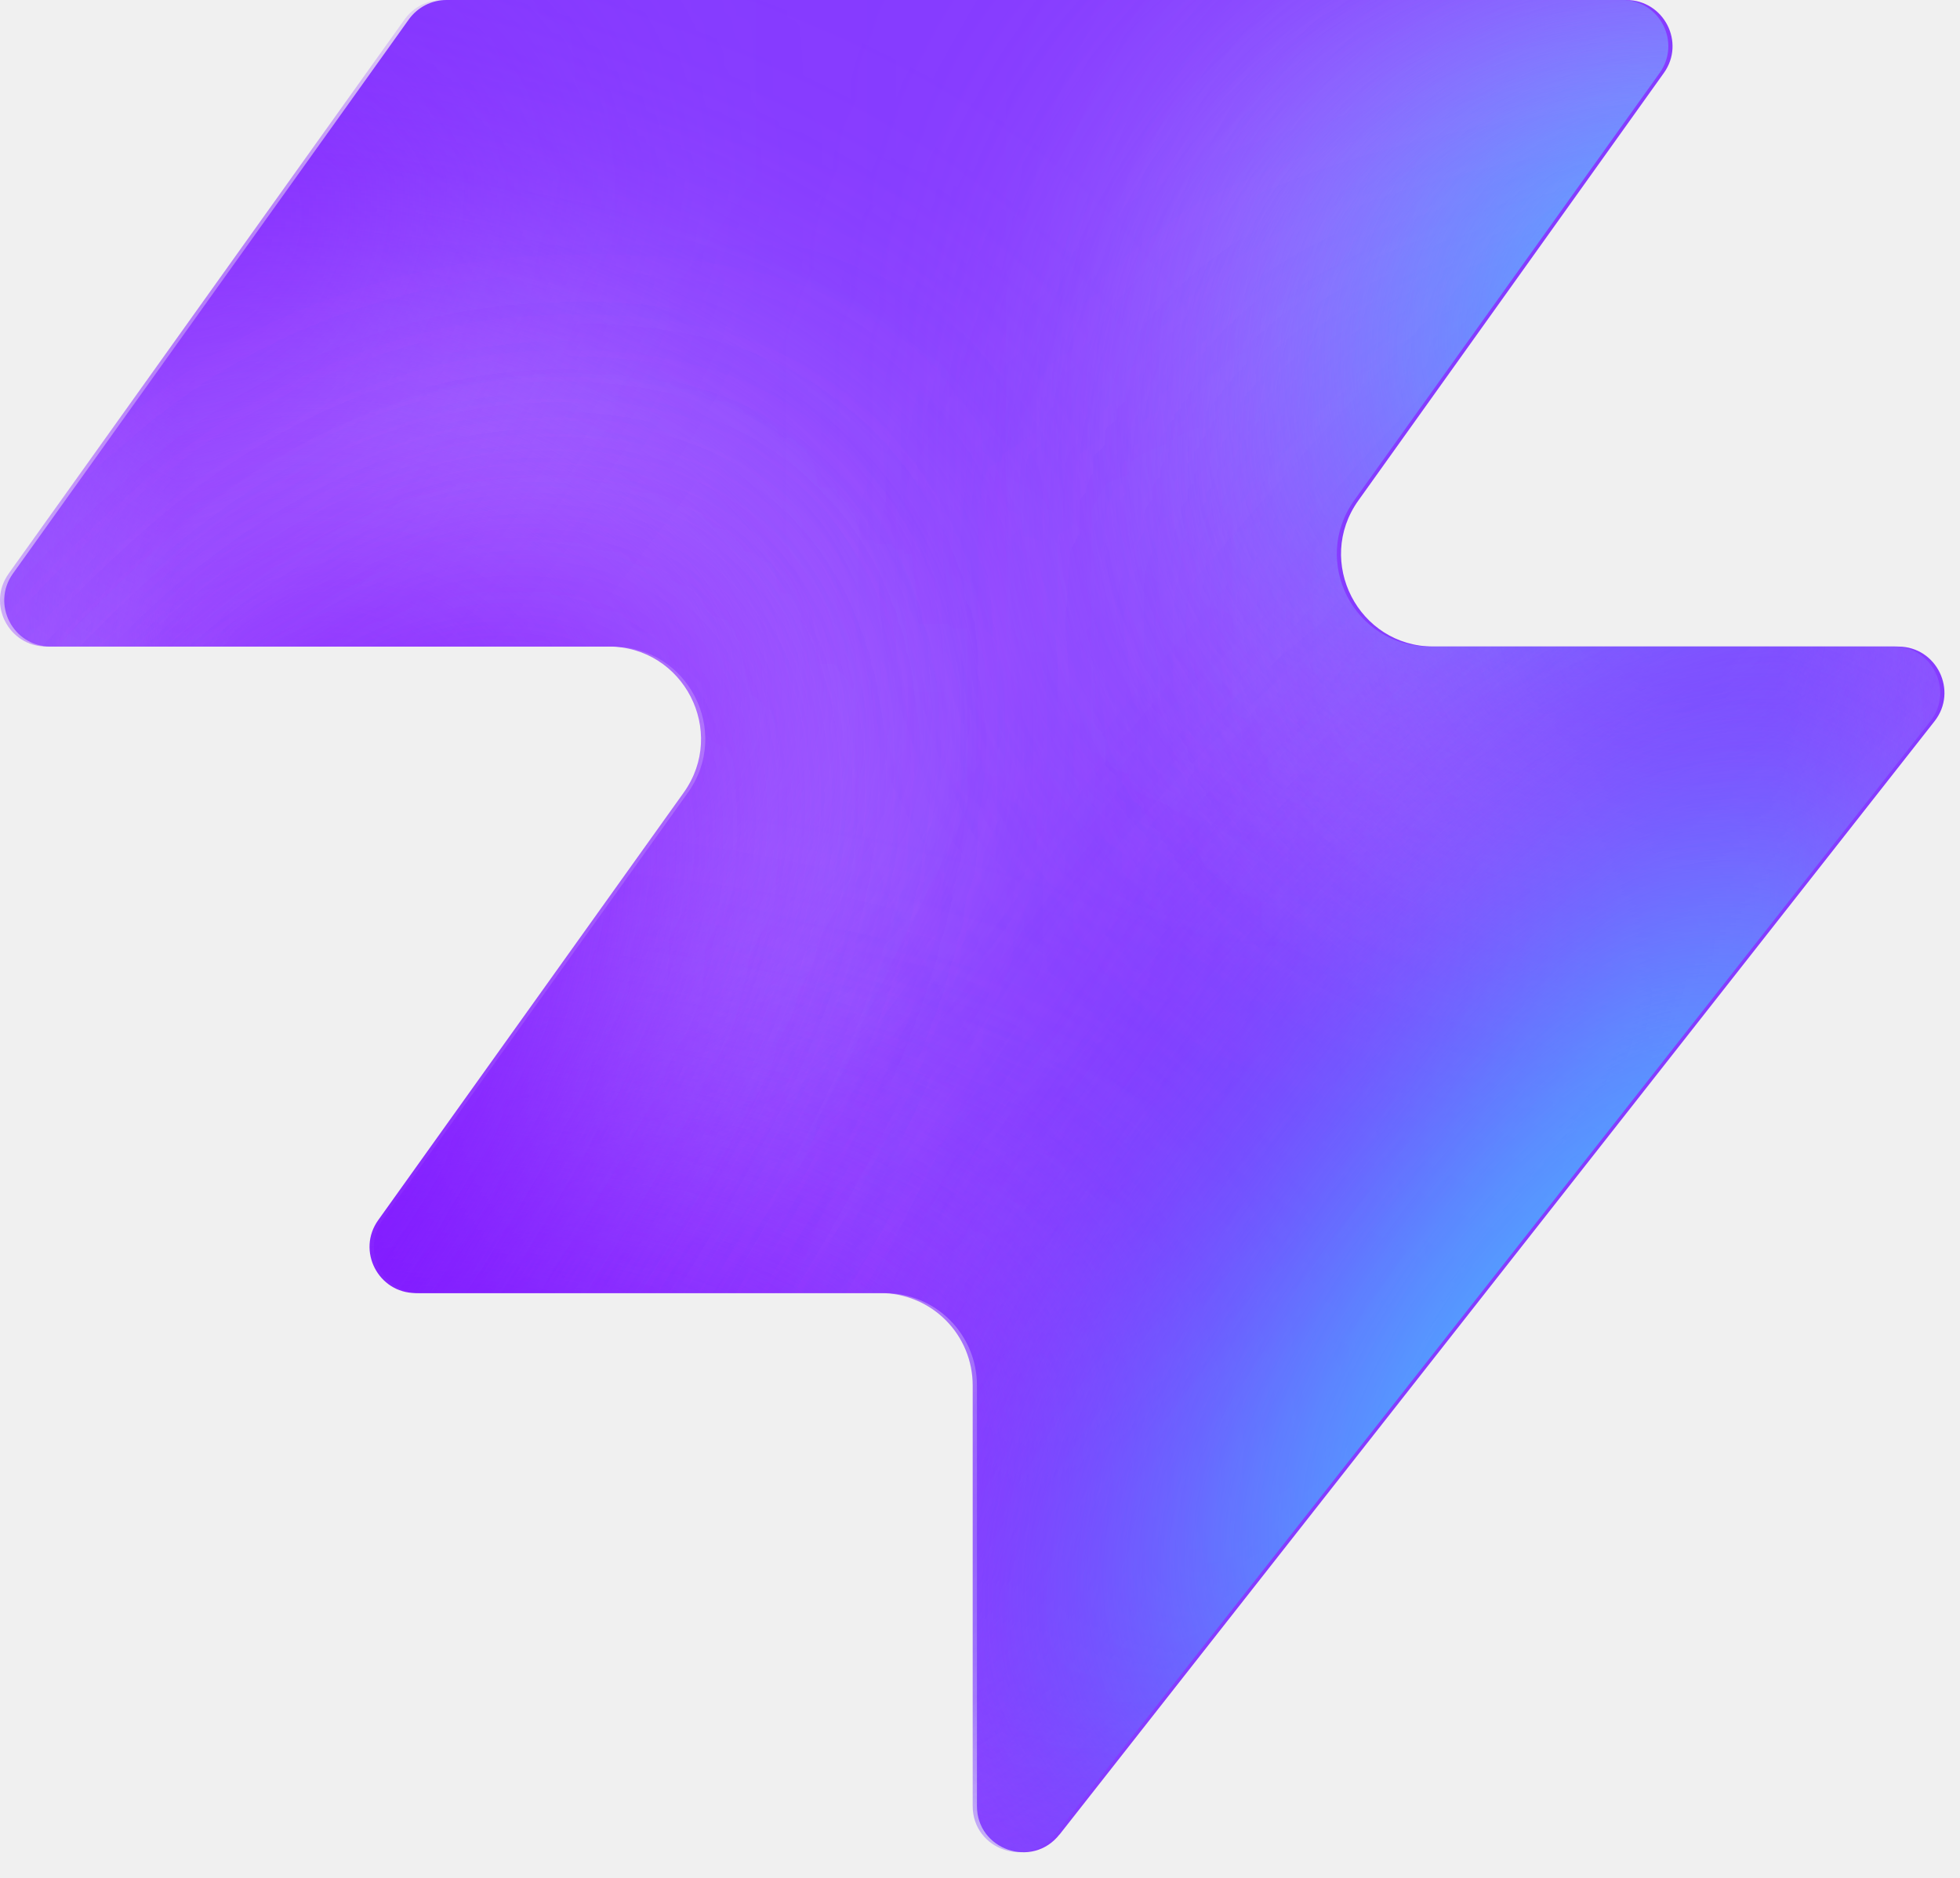
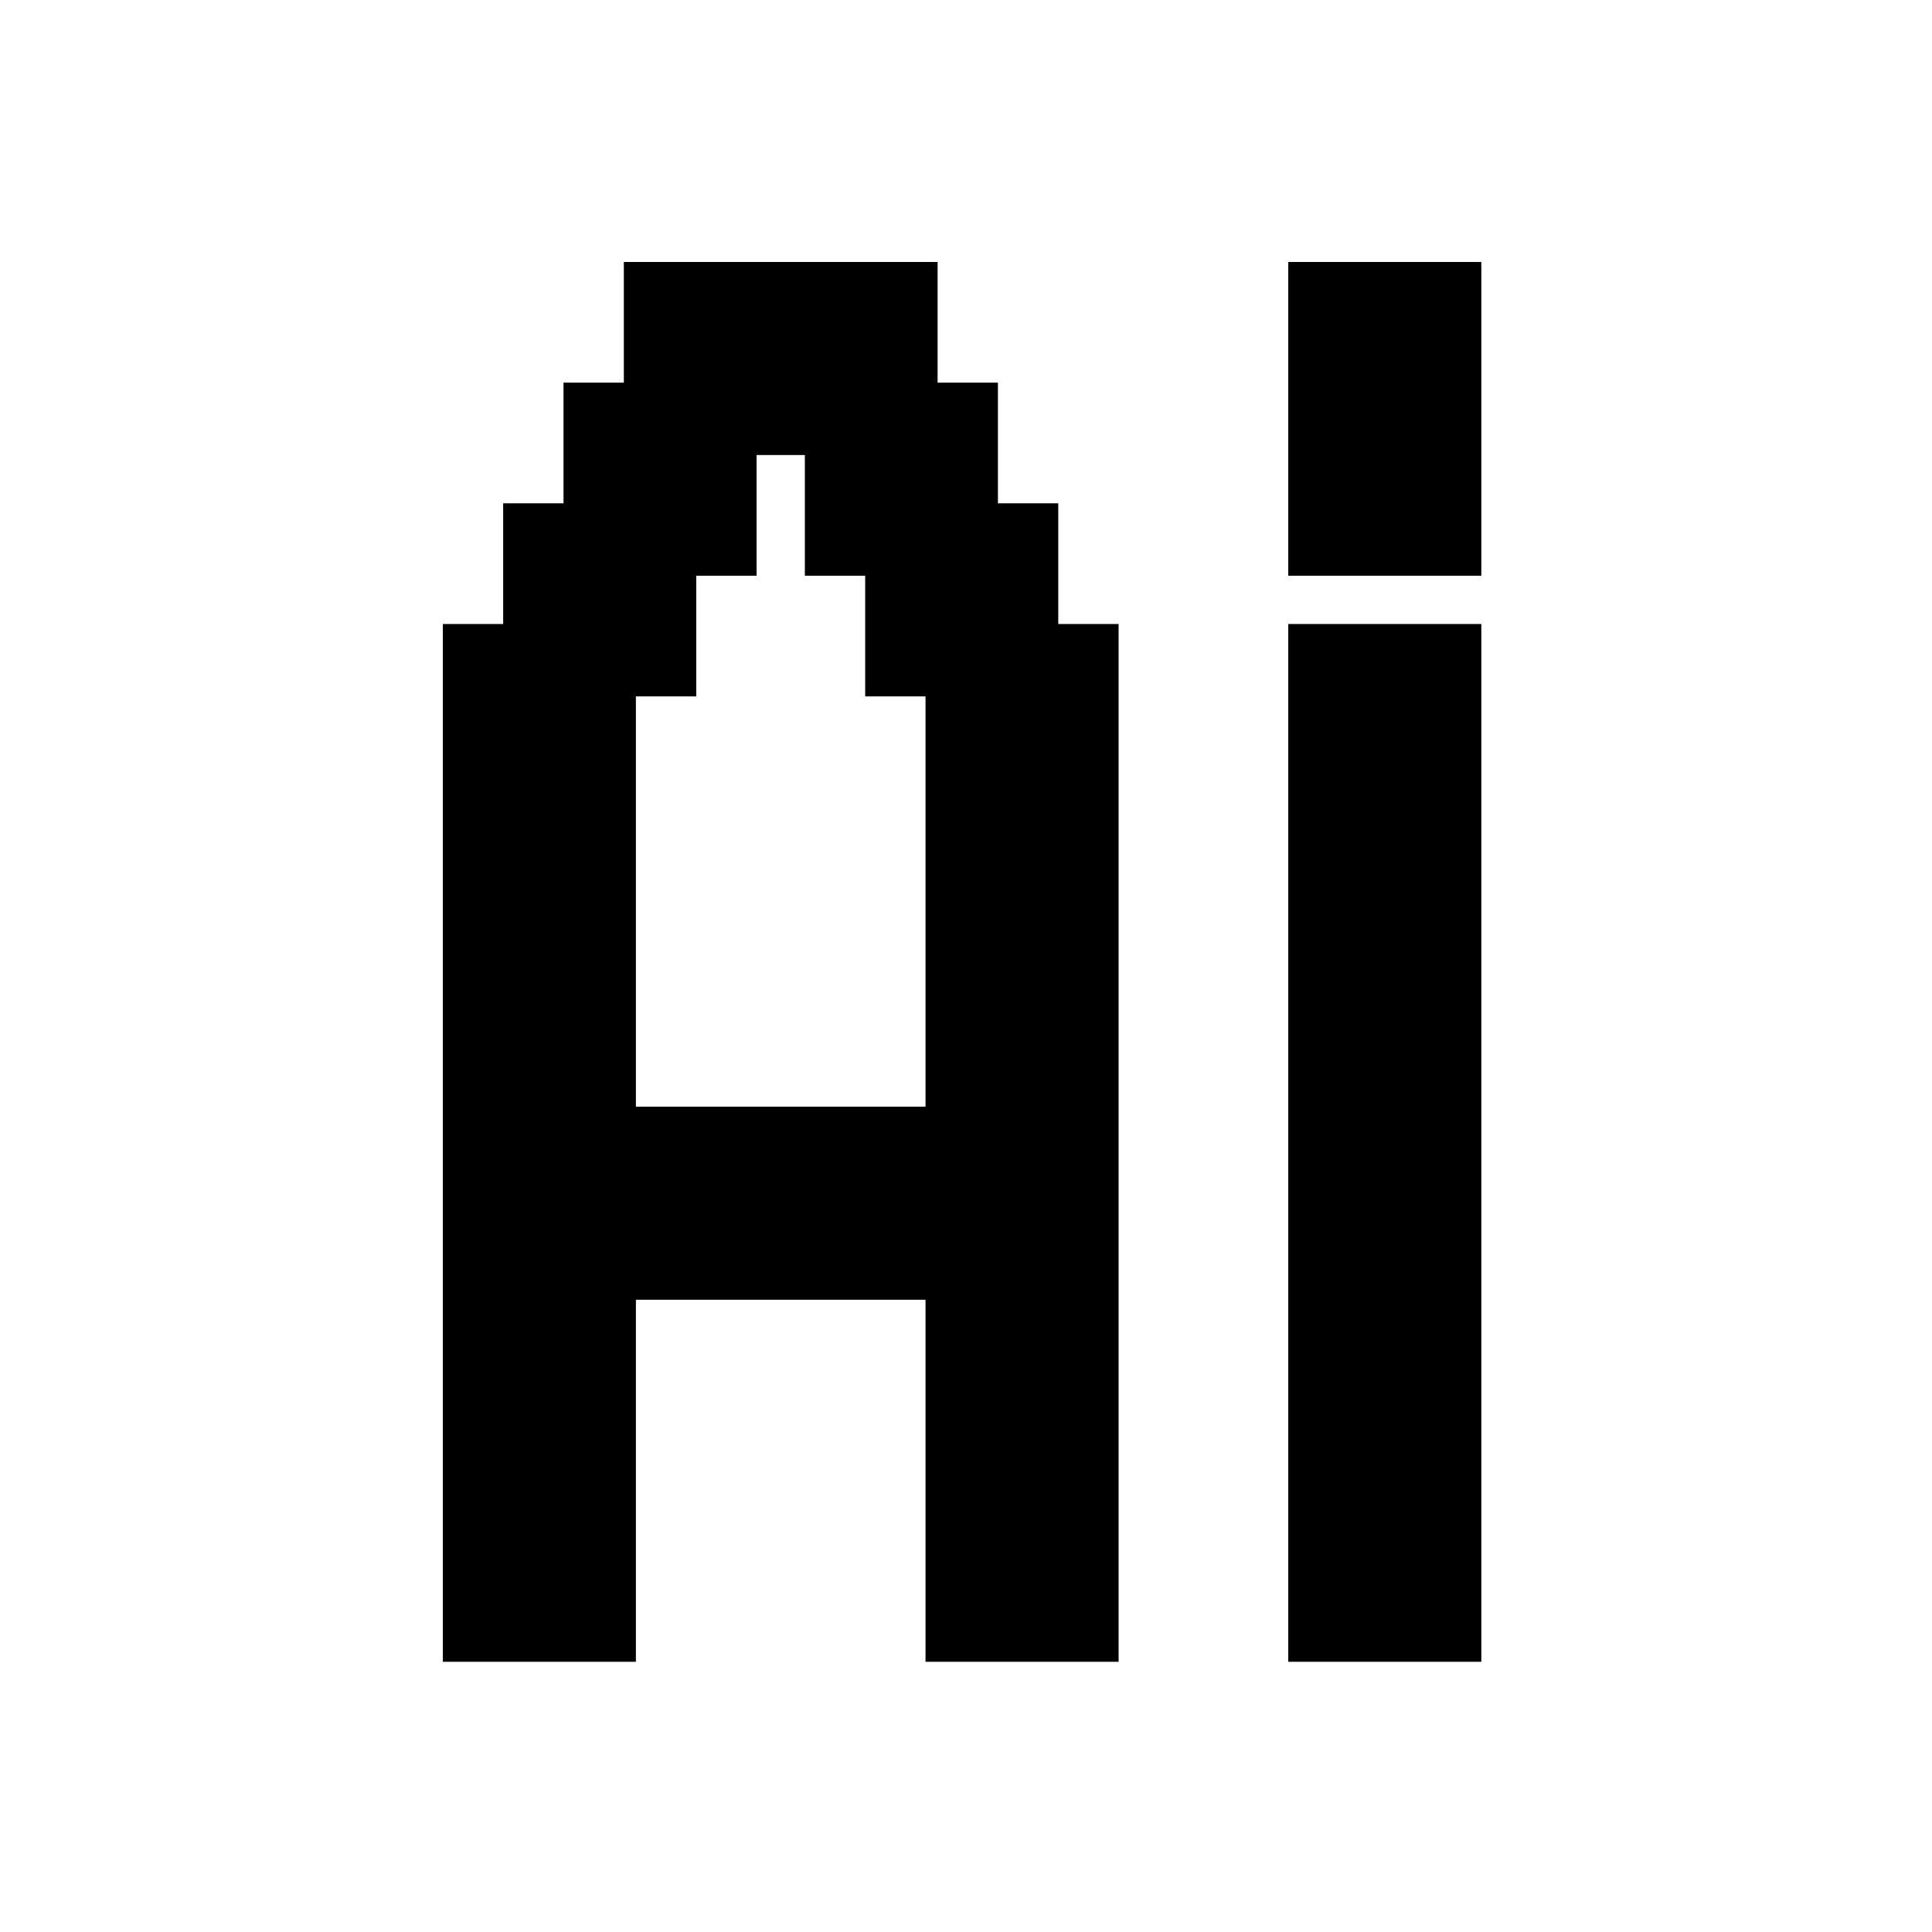
- <svg xmlns="http://www.w3.org/2000/svg" width="48" height="46" fill="none" viewBox="0 0 48 46">
-   <path fill="#863bff" d="M25.946 44.938c-.664.845-2.021.375-2.021-.698V33.937a2.26 2.26 0 0 0-2.262-2.262H10.287c-.92 0-1.456-1.04-.92-1.788l7.48-10.471c1.07-1.497 0-3.578-1.842-3.578H1.237c-.92 0-1.456-1.04-.92-1.788L10.013.474c.214-.297.556-.474.92-.474h28.894c.92 0 1.456 1.04.92 1.788l-7.48 10.471c-1.07 1.498 0 3.579 1.842 3.579h11.377c.943 0 1.473 1.088.89 1.83L25.947 44.94z" style="fill:#863bff;fill:color(display-p3 .525 .23 1);fill-opacity:1" />
-   <mask id="a" width="48" height="46" x="0" y="0" maskUnits="userSpaceOnUse" style="mask-type:alpha">
-     <path fill="#000" d="M25.842 44.938c-.664.844-2.021.375-2.021-.698V33.937a2.26 2.26 0 0 0-2.262-2.262H10.183c-.92 0-1.456-1.04-.92-1.788l7.48-10.471c1.07-1.498 0-3.579-1.842-3.579H1.133c-.92 0-1.456-1.04-.92-1.787L9.91.473c.214-.297.556-.474.92-.474h28.894c.92 0 1.456 1.04.92 1.788l-7.48 10.471c-1.07 1.498 0 3.578 1.842 3.578h11.377c.943 0 1.473 1.088.89 1.832L25.843 44.94z" style="fill:#000;fill-opacity:1" />
-   </mask>
-   <g mask="url(#a)">
-     <g filter="url(#b)">
-       <ellipse cx="5.508" cy="14.704" fill="#ede6ff" rx="5.508" ry="14.704" style="fill:#ede6ff;fill:color(display-p3 .927 .903 1);fill-opacity:1" transform="matrix(.00324 1 1 -.00324 -4.47 31.516)" />
-     </g>
-     <g filter="url(#c)">
-       <ellipse cx="10.399" cy="29.851" fill="#ede6ff" rx="10.399" ry="29.851" style="fill:#ede6ff;fill:color(display-p3 .927 .903 1);fill-opacity:1" transform="matrix(.00324 1 1 -.00324 -39.328 7.883)" />
-     </g>
-     <g filter="url(#d)">
-       <ellipse cx="5.508" cy="30.487" fill="#7e14ff" rx="5.508" ry="30.487" style="fill:#7e14ff;fill:color(display-p3 .492 .077 1);fill-opacity:1" transform="rotate(89.814 -25.913 -14.639)scale(1 -1)" />
-     </g>
-     <g filter="url(#e)">
-       <ellipse cx="5.508" cy="30.599" fill="#7e14ff" rx="5.508" ry="30.599" style="fill:#7e14ff;fill:color(display-p3 .492 .077 1);fill-opacity:1" transform="rotate(89.814 -32.644 -3.334)scale(1 -1)" />
-     </g>
-     <g filter="url(#f)">
-       <ellipse cx="5.508" cy="30.599" fill="#7e14ff" rx="5.508" ry="30.599" style="fill:#7e14ff;fill:color(display-p3 .492 .077 1);fill-opacity:1" transform="matrix(.00324 1 1 -.00324 -34.34 30.47)" />
-     </g>
-     <g filter="url(#g)">
-       <ellipse cx="14.072" cy="22.078" fill="#ede6ff" rx="14.072" ry="22.078" style="fill:#ede6ff;fill:color(display-p3 .927 .903 1);fill-opacity:1" transform="rotate(93.35 24.506 48.493)scale(-1 1)" />
-     </g>
-     <g filter="url(#h)">
-       <ellipse cx="3.47" cy="21.501" fill="#7e14ff" rx="3.47" ry="21.501" style="fill:#7e14ff;fill:color(display-p3 .492 .077 1);fill-opacity:1" transform="rotate(89.009 28.708 47.59)scale(-1 1)" />
-     </g>
-     <g filter="url(#i)">
-       <ellipse cx="3.47" cy="21.501" fill="#7e14ff" rx="3.47" ry="21.501" style="fill:#7e14ff;fill:color(display-p3 .492 .077 1);fill-opacity:1" transform="rotate(89.009 28.708 47.59)scale(-1 1)" />
-     </g>
-     <g filter="url(#j)">
-       <ellipse cx=".387" cy="8.972" fill="#7e14ff" rx="4.407" ry="29.108" style="fill:#7e14ff;fill:color(display-p3 .492 .077 1);fill-opacity:1" transform="rotate(39.51 .387 8.972)" />
-     </g>
-     <g filter="url(#k)">
-       <ellipse cx="47.523" cy="-6.092" fill="#7e14ff" rx="4.407" ry="29.108" style="fill:#7e14ff;fill:color(display-p3 .492 .077 1);fill-opacity:1" transform="rotate(37.892 47.523 -6.092)" />
-     </g>
-     <g filter="url(#l)">
-       <ellipse cx="41.412" cy="6.333" fill="#47bfff" rx="5.971" ry="9.665" style="fill:#47bfff;fill:color(display-p3 .28 .748 1);fill-opacity:1" transform="rotate(37.892 41.412 6.333)" />
-     </g>
-     <g filter="url(#m)">
-       <ellipse cx="-1.879" cy="38.332" fill="#7e14ff" rx="4.407" ry="29.108" style="fill:#7e14ff;fill:color(display-p3 .492 .077 1);fill-opacity:1" transform="rotate(37.892 -1.88 38.332)" />
-     </g>
-     <g filter="url(#n)">
-       <ellipse cx="-1.879" cy="38.332" fill="#7e14ff" rx="4.407" ry="29.108" style="fill:#7e14ff;fill:color(display-p3 .492 .077 1);fill-opacity:1" transform="rotate(37.892 -1.88 38.332)" />
-     </g>
-     <g filter="url(#o)">
-       <ellipse cx="35.651" cy="29.907" fill="#7e14ff" rx="4.407" ry="29.108" style="fill:#7e14ff;fill:color(display-p3 .492 .077 1);fill-opacity:1" transform="rotate(37.892 35.651 29.907)" />
-     </g>
-     <g filter="url(#p)">
-       <ellipse cx="38.418" cy="32.4" fill="#47bfff" rx="5.971" ry="15.297" style="fill:#47bfff;fill:color(display-p3 .28 .748 1);fill-opacity:1" transform="rotate(37.892 38.418 32.4)" />
-     </g>
+ <svg xmlns="http://www.w3.org/2000/svg" width="372" height="372" viewBox="0 0 372 372" fill="none">
+   <g clip-path="url(#clip0_41_2)">
+     <rect width="372" height="372" fill="white" />
+     <path d="M85.265 319.971C85.265 319.971 85.265 318.099 85.265 314.355V301.382V288.409V282.794H90.88H103.853H116.826H122.441C122.441 282.794 122.441 284.666 122.441 288.409V301.382V314.355V319.971C122.441 319.971 120.569 319.971 116.826 319.971H103.853H90.88H85.265ZM178.206 319.971C178.206 319.971 178.206 318.099 178.206 314.355V301.382V288.409V282.794H183.821H196.794H209.767H215.382C215.382 282.794 215.382 284.666 215.382 288.409V301.382V314.355V319.971C215.382 319.971 213.511 319.971 209.767 319.971H196.794H183.821H178.206ZM85.265 296.735C85.265 296.735 85.265 294.864 85.265 291.12V278.147V265.174V259.559H90.88H103.853H116.826H122.441C122.441 259.559 122.441 261.431 122.441 265.174V278.147V291.12V296.735C122.441 296.735 120.569 296.735 116.826 296.735H103.853H90.88H85.265ZM178.206 296.735C178.206 296.735 178.206 294.864 178.206 291.12V278.147V265.174V259.559H183.821H196.794H209.767H215.382C215.382 259.559 215.382 261.431 215.382 265.174V278.147V291.12V296.735C215.382 296.735 213.511 296.735 209.767 296.735H196.794H183.821H178.206ZM85.265 273.5C85.265 273.5 85.265 271.628 85.265 267.885V254.912V241.939V236.324H90.88H103.853H116.826H122.441C122.441 236.324 122.441 238.195 122.441 241.939V254.912V267.885V273.5C122.441 273.5 120.569 273.5 116.826 273.5H103.853H90.88H85.265ZM178.206 273.5C178.206 273.5 178.206 271.628 178.206 267.885V254.912V241.939V236.324H183.821H196.794H209.767H215.382C215.382 236.324 215.382 238.195 215.382 241.939V254.912V267.885V273.5C215.382 273.5 213.511 273.5 209.767 273.5H196.794H183.821H178.206ZM85.265 250.265C85.265 250.265 85.265 248.393 85.265 244.65V231.676V218.703V213.088H90.88H103.853H116.826H122.441C122.441 213.088 122.441 214.96 122.441 218.703V231.676V244.65V250.265C122.441 250.265 120.569 250.265 116.826 250.265H103.853H90.88H85.265ZM108.5 250.265C108.5 250.265 108.5 248.393 108.5 244.65V231.676V218.703V213.088H114.115H127.088H140.061H145.676C145.676 213.088 145.676 214.96 145.676 218.703V231.676V244.65V250.265C145.676 250.265 143.805 250.265 140.061 250.265H127.088H114.115H108.5ZM131.735 250.265C131.735 250.265 131.735 248.393 131.735 244.65V231.676V218.703V213.088H137.35H150.324H163.297H168.912C168.912 213.088 168.912 214.96 168.912 218.703V231.676V244.65V250.265C168.912 250.265 167.04 250.265 163.297 250.265H150.324H137.35H131.735ZM154.971 250.265C154.971 250.265 154.971 248.393 154.971 244.65V231.676V218.703V213.088H160.586H173.559H186.532H192.147C192.147 213.088 192.147 214.96 192.147 218.703V231.676V244.65V250.265C192.147 250.265 190.275 250.265 186.532 250.265H173.559H160.586H154.971ZM178.206 250.265C178.206 250.265 178.206 248.393 178.206 244.65V231.676V218.703V213.088H183.821H196.794H209.767H215.382C215.382 213.088 215.382 214.96 215.382 218.703V231.676V244.65V250.265C215.382 250.265 213.511 250.265 209.767 250.265H196.794H183.821H178.206ZM85.265 227.029C85.265 227.029 85.265 225.158 85.265 221.414V208.441V195.468V189.853H90.88H103.853H116.826H122.441C122.441 189.853 122.441 191.725 122.441 195.468V208.441V221.414V227.029C122.441 227.029 120.569 227.029 116.826 227.029H103.853H90.88H85.265ZM178.206 227.029C178.206 227.029 178.206 225.158 178.206 221.414V208.441V195.468V189.853H183.821H196.794H209.767H215.382C215.382 189.853 215.382 191.725 215.382 195.468V208.441V221.414V227.029C215.382 227.029 213.511 227.029 209.767 227.029H196.794H183.821H178.206ZM85.265 203.794C85.265 203.794 85.265 201.922 85.265 198.179V185.206V172.233V166.618H90.88H103.853H116.826H122.441C122.441 166.618 122.441 168.489 122.441 172.233V185.206V198.179V203.794C122.441 203.794 120.569 203.794 116.826 203.794H103.853H90.88H85.265ZM178.206 203.794C178.206 203.794 178.206 201.922 178.206 198.179V185.206V172.233V166.618H183.821H196.794H209.767H215.382C215.382 166.618 215.382 168.489 215.382 172.233V185.206V198.179V203.794C215.382 203.794 213.511 203.794 209.767 203.794H196.794H183.821H178.206ZM85.265 180.559C85.265 180.559 85.265 178.687 85.265 174.944V161.971V148.998V143.382H90.88H103.853H116.826H122.441C122.441 143.382 122.441 145.254 122.441 148.998V161.971V174.944V180.559C122.441 180.559 120.569 180.559 116.826 180.559H103.853H90.88H85.265ZM178.206 180.559C178.206 180.559 178.206 178.687 178.206 174.944V161.971V148.998V143.382H183.821H196.794H209.767H215.382C215.382 143.382 215.382 145.254 215.382 148.998V161.971V174.944V180.559C215.382 180.559 213.511 180.559 209.767 180.559H196.794H183.821H178.206ZM85.265 157.324C85.265 157.324 85.265 155.452 85.265 151.708V138.735V125.762V120.147H90.88H103.853H116.826H122.441C122.441 120.147 122.441 122.019 122.441 125.762V138.735V151.708V157.324C122.441 157.324 120.569 157.324 116.826 157.324H103.853H90.88H85.265ZM178.206 157.324C178.206 157.324 178.206 155.452 178.206 151.708V138.735V125.762V120.147H183.821H196.794H209.767H215.382C215.382 120.147 215.382 122.019 215.382 125.762V138.735V151.708V157.324C215.382 157.324 213.511 157.324 209.767 157.324H196.794H183.821H178.206ZM96.882 134.088C96.882 134.088 96.882 132.216 96.882 128.473V115.5V102.527V96.912H102.498H115.471H128.444H134.059C134.059 96.912 134.059 98.784 134.059 102.527V115.5V128.473V134.088C134.059 134.088 132.187 134.088 128.444 134.088H115.471H102.498H96.882ZM166.588 134.088C166.588 134.088 166.588 132.216 166.588 128.473V115.5V102.527V96.912H172.203H185.176H198.15H203.765C203.765 96.912 203.765 98.784 203.765 102.527V115.5V128.473V134.088C203.765 134.088 201.893 134.088 198.15 134.088H185.176H172.203H166.588ZM108.5 110.853C108.5 110.853 108.5 108.981 108.5 105.238V92.265V79.292V73.676H114.115H127.088H140.061H145.676C145.676 73.676 145.676 75.548 145.676 79.292V92.265V105.238V110.853C145.676 110.853 143.805 110.853 140.061 110.853H127.088H114.115H108.5ZM154.971 110.853C154.971 110.853 154.971 108.981 154.971 105.238V92.265V79.292V73.676H160.586H173.559H186.532H192.147C192.147 73.676 192.147 75.548 192.147 79.292V92.265V105.238V110.853C192.147 110.853 190.275 110.853 186.532 110.853H173.559H160.586H154.971ZM120.118 87.618C120.118 87.618 120.118 85.746 120.118 82.002V69.029V56.056V50.441H125.733H138.706H151.679H157.294C157.294 50.441 157.294 52.313 157.294 56.056V69.029V82.002V87.618C157.294 87.618 155.422 87.618 151.679 87.618H138.706H125.733H120.118ZM143.353 87.618C143.353 87.618 143.353 85.746 143.353 82.002V69.029V56.056V50.441H148.968H161.941H174.914H180.529C180.529 50.441 180.529 52.313 180.529 56.056V69.029V82.002V87.618C180.529 87.618 178.658 87.618 174.914 87.618H161.941H148.968H143.353ZM248.048 319.971C248.048 319.971 248.048 318.099 248.048 314.355V301.382V288.409V282.794H253.663H266.636H279.609H285.224C285.224 282.794 285.224 284.666 285.224 288.409V301.382V314.355V319.971C285.224 319.971 283.353 319.971 279.609 319.971H266.636H253.663H248.048ZM248.048 296.735C248.048 296.735 248.048 294.864 248.048 291.12V278.147V265.174V259.559H253.663H266.636H279.609H285.224C285.224 259.559 285.224 261.431 285.224 265.174V278.147V291.12V296.735C285.224 296.735 283.353 296.735 279.609 296.735H266.636H253.663H248.048ZM248.048 273.5C248.048 273.5 248.048 271.628 248.048 267.885V254.912V241.939V236.324H253.663H266.636H279.609H285.224C285.224 236.324 285.224 238.195 285.224 241.939V254.912V267.885V273.5C285.224 273.5 283.353 273.5 279.609 273.5H266.636H253.663H248.048ZM248.048 250.265C248.048 250.265 248.048 248.393 248.048 244.65V231.676V218.703V213.088H253.663H266.636H279.609H285.224C285.224 213.088 285.224 214.96 285.224 218.703V231.676V244.65V250.265C285.224 250.265 283.353 250.265 279.609 250.265H266.636H253.663H248.048ZM248.048 227.029C248.048 227.029 248.048 225.158 248.048 221.414V208.441V195.468V189.853H253.663H266.636H279.609H285.224C285.224 189.853 285.224 191.725 285.224 195.468V208.441V221.414V227.029C285.224 227.029 283.353 227.029 279.609 227.029H266.636H253.663H248.048ZM248.048 203.794C248.048 203.794 248.048 201.922 248.048 198.179V185.206V172.233V166.618H253.663H266.636H279.609H285.224C285.224 166.618 285.224 168.489 285.224 172.233V185.206V198.179V203.794C285.224 203.794 283.353 203.794 279.609 203.794H266.636H253.663H248.048ZM248.048 180.559C248.048 180.559 248.048 178.687 248.048 174.944V161.971V148.998V143.382H253.663H266.636H279.609H285.224C285.224 143.382 285.224 145.254 285.224 148.998V161.971V174.944V180.559C285.224 180.559 283.353 180.559 279.609 180.559H266.636H253.663H248.048ZM248.048 157.324C248.048 157.324 248.048 155.452 248.048 151.708V138.735V125.762V120.147H253.663H266.636H279.609H285.224C285.224 120.147 285.224 122.019 285.224 125.762V138.735V151.708V157.324C285.224 157.324 283.353 157.324 279.609 157.324H266.636H253.663H248.048ZM248.048 110.853C248.048 110.853 248.048 108.981 248.048 105.238V92.265V79.292V73.676H253.663H266.636H279.609H285.224C285.224 73.676 285.224 75.548 285.224 79.292V92.265V105.238V110.853C285.224 110.853 283.353 110.853 279.609 110.853H266.636H253.663H248.048ZM248.048 87.618C248.048 87.618 248.048 85.746 248.048 82.002V69.029V56.056V50.441H253.663H266.636H279.609H285.224C285.224 50.441 285.224 52.313 285.224 56.056V69.029V82.002V87.618C285.224 87.618 283.353 87.618 279.609 87.618H266.636H253.663H248.048Z" fill="black" />
  </g>
  <defs>
-     <filter id="b" width="60.045" height="41.654" x="-19.77" y="16.149" color-interpolation-filters="sRGB" filterUnits="userSpaceOnUse">
-       <feFlood flood-opacity="0" result="BackgroundImageFix" />
-       <feBlend in="SourceGraphic" in2="BackgroundImageFix" result="shape" />
-       <feGaussianBlur result="effect1_foregroundBlur_2002_17158" stdDeviation="7.659" />
-     </filter>
-     <filter id="c" width="90.34" height="51.437" x="-54.613" y="-7.533" color-interpolation-filters="sRGB" filterUnits="userSpaceOnUse">
-       <feFlood flood-opacity="0" result="BackgroundImageFix" />
-       <feBlend in="SourceGraphic" in2="BackgroundImageFix" result="shape" />
-       <feGaussianBlur result="effect1_foregroundBlur_2002_17158" stdDeviation="7.659" />
-     </filter>
-     <filter id="d" width="79.355" height="29.4" x="-49.64" y="2.03" color-interpolation-filters="sRGB" filterUnits="userSpaceOnUse">
-       <feFlood flood-opacity="0" result="BackgroundImageFix" />
-       <feBlend in="SourceGraphic" in2="BackgroundImageFix" result="shape" />
-       <feGaussianBlur result="effect1_foregroundBlur_2002_17158" stdDeviation="4.596" />
-     </filter>
-     <filter id="e" width="79.579" height="29.4" x="-45.045" y="20.029" color-interpolation-filters="sRGB" filterUnits="userSpaceOnUse">
-       <feFlood flood-opacity="0" result="BackgroundImageFix" />
-       <feBlend in="SourceGraphic" in2="BackgroundImageFix" result="shape" />
-       <feGaussianBlur result="effect1_foregroundBlur_2002_17158" stdDeviation="4.596" />
-     </filter>
-     <filter id="f" width="79.579" height="29.4" x="-43.513" y="21.178" color-interpolation-filters="sRGB" filterUnits="userSpaceOnUse">
-       <feFlood flood-opacity="0" result="BackgroundImageFix" />
-       <feBlend in="SourceGraphic" in2="BackgroundImageFix" result="shape" />
-       <feGaussianBlur result="effect1_foregroundBlur_2002_17158" stdDeviation="4.596" />
-     </filter>
-     <filter id="g" width="74.749" height="58.852" x="15.756" y="-17.901" color-interpolation-filters="sRGB" filterUnits="userSpaceOnUse">
-       <feFlood flood-opacity="0" result="BackgroundImageFix" />
-       <feBlend in="SourceGraphic" in2="BackgroundImageFix" result="shape" />
-       <feGaussianBlur result="effect1_foregroundBlur_2002_17158" stdDeviation="7.659" />
-     </filter>
-     <filter id="h" width="61.377" height="25.362" x="23.548" y="2.284" color-interpolation-filters="sRGB" filterUnits="userSpaceOnUse">
-       <feFlood flood-opacity="0" result="BackgroundImageFix" />
-       <feBlend in="SourceGraphic" in2="BackgroundImageFix" result="shape" />
-       <feGaussianBlur result="effect1_foregroundBlur_2002_17158" stdDeviation="4.596" />
-     </filter>
-     <filter id="i" width="61.377" height="25.362" x="23.548" y="2.284" color-interpolation-filters="sRGB" filterUnits="userSpaceOnUse">
-       <feFlood flood-opacity="0" result="BackgroundImageFix" />
-       <feBlend in="SourceGraphic" in2="BackgroundImageFix" result="shape" />
-       <feGaussianBlur result="effect1_foregroundBlur_2002_17158" stdDeviation="4.596" />
-     </filter>
-     <filter id="j" width="56.045" height="63.649" x="-27.636" y="-22.853" color-interpolation-filters="sRGB" filterUnits="userSpaceOnUse">
-       <feFlood flood-opacity="0" result="BackgroundImageFix" />
-       <feBlend in="SourceGraphic" in2="BackgroundImageFix" result="shape" />
-       <feGaussianBlur result="effect1_foregroundBlur_2002_17158" stdDeviation="4.596" />
-     </filter>
-     <filter id="k" width="54.814" height="64.646" x="20.116" y="-38.415" color-interpolation-filters="sRGB" filterUnits="userSpaceOnUse">
-       <feFlood flood-opacity="0" result="BackgroundImageFix" />
-       <feBlend in="SourceGraphic" in2="BackgroundImageFix" result="shape" />
-       <feGaussianBlur result="effect1_foregroundBlur_2002_17158" stdDeviation="4.596" />
-     </filter>
-     <filter id="l" width="33.541" height="35.313" x="24.641" y="-11.323" color-interpolation-filters="sRGB" filterUnits="userSpaceOnUse">
-       <feFlood flood-opacity="0" result="BackgroundImageFix" />
-       <feBlend in="SourceGraphic" in2="BackgroundImageFix" result="shape" />
-       <feGaussianBlur result="effect1_foregroundBlur_2002_17158" stdDeviation="4.596" />
-     </filter>
-     <filter id="m" width="54.814" height="64.646" x="-29.286" y="6.009" color-interpolation-filters="sRGB" filterUnits="userSpaceOnUse">
-       <feFlood flood-opacity="0" result="BackgroundImageFix" />
-       <feBlend in="SourceGraphic" in2="BackgroundImageFix" result="shape" />
-       <feGaussianBlur result="effect1_foregroundBlur_2002_17158" stdDeviation="4.596" />
-     </filter>
-     <filter id="n" width="54.814" height="64.646" x="-29.286" y="6.009" color-interpolation-filters="sRGB" filterUnits="userSpaceOnUse">
-       <feFlood flood-opacity="0" result="BackgroundImageFix" />
-       <feBlend in="SourceGraphic" in2="BackgroundImageFix" result="shape" />
-       <feGaussianBlur result="effect1_foregroundBlur_2002_17158" stdDeviation="4.596" />
-     </filter>
-     <filter id="o" width="54.814" height="64.646" x="8.244" y="-2.416" color-interpolation-filters="sRGB" filterUnits="userSpaceOnUse">
-       <feFlood flood-opacity="0" result="BackgroundImageFix" />
-       <feBlend in="SourceGraphic" in2="BackgroundImageFix" result="shape" />
-       <feGaussianBlur result="effect1_foregroundBlur_2002_17158" stdDeviation="4.596" />
-     </filter>
-     <filter id="p" width="39.409" height="43.623" x="18.713" y="10.588" color-interpolation-filters="sRGB" filterUnits="userSpaceOnUse">
-       <feFlood flood-opacity="0" result="BackgroundImageFix" />
-       <feBlend in="SourceGraphic" in2="BackgroundImageFix" result="shape" />
-       <feGaussianBlur result="effect1_foregroundBlur_2002_17158" stdDeviation="4.596" />
-     </filter>
+     <clipPath id="clip0_41_2">
+       <rect width="372" height="372" fill="white" />
+     </clipPath>
  </defs>
</svg>
